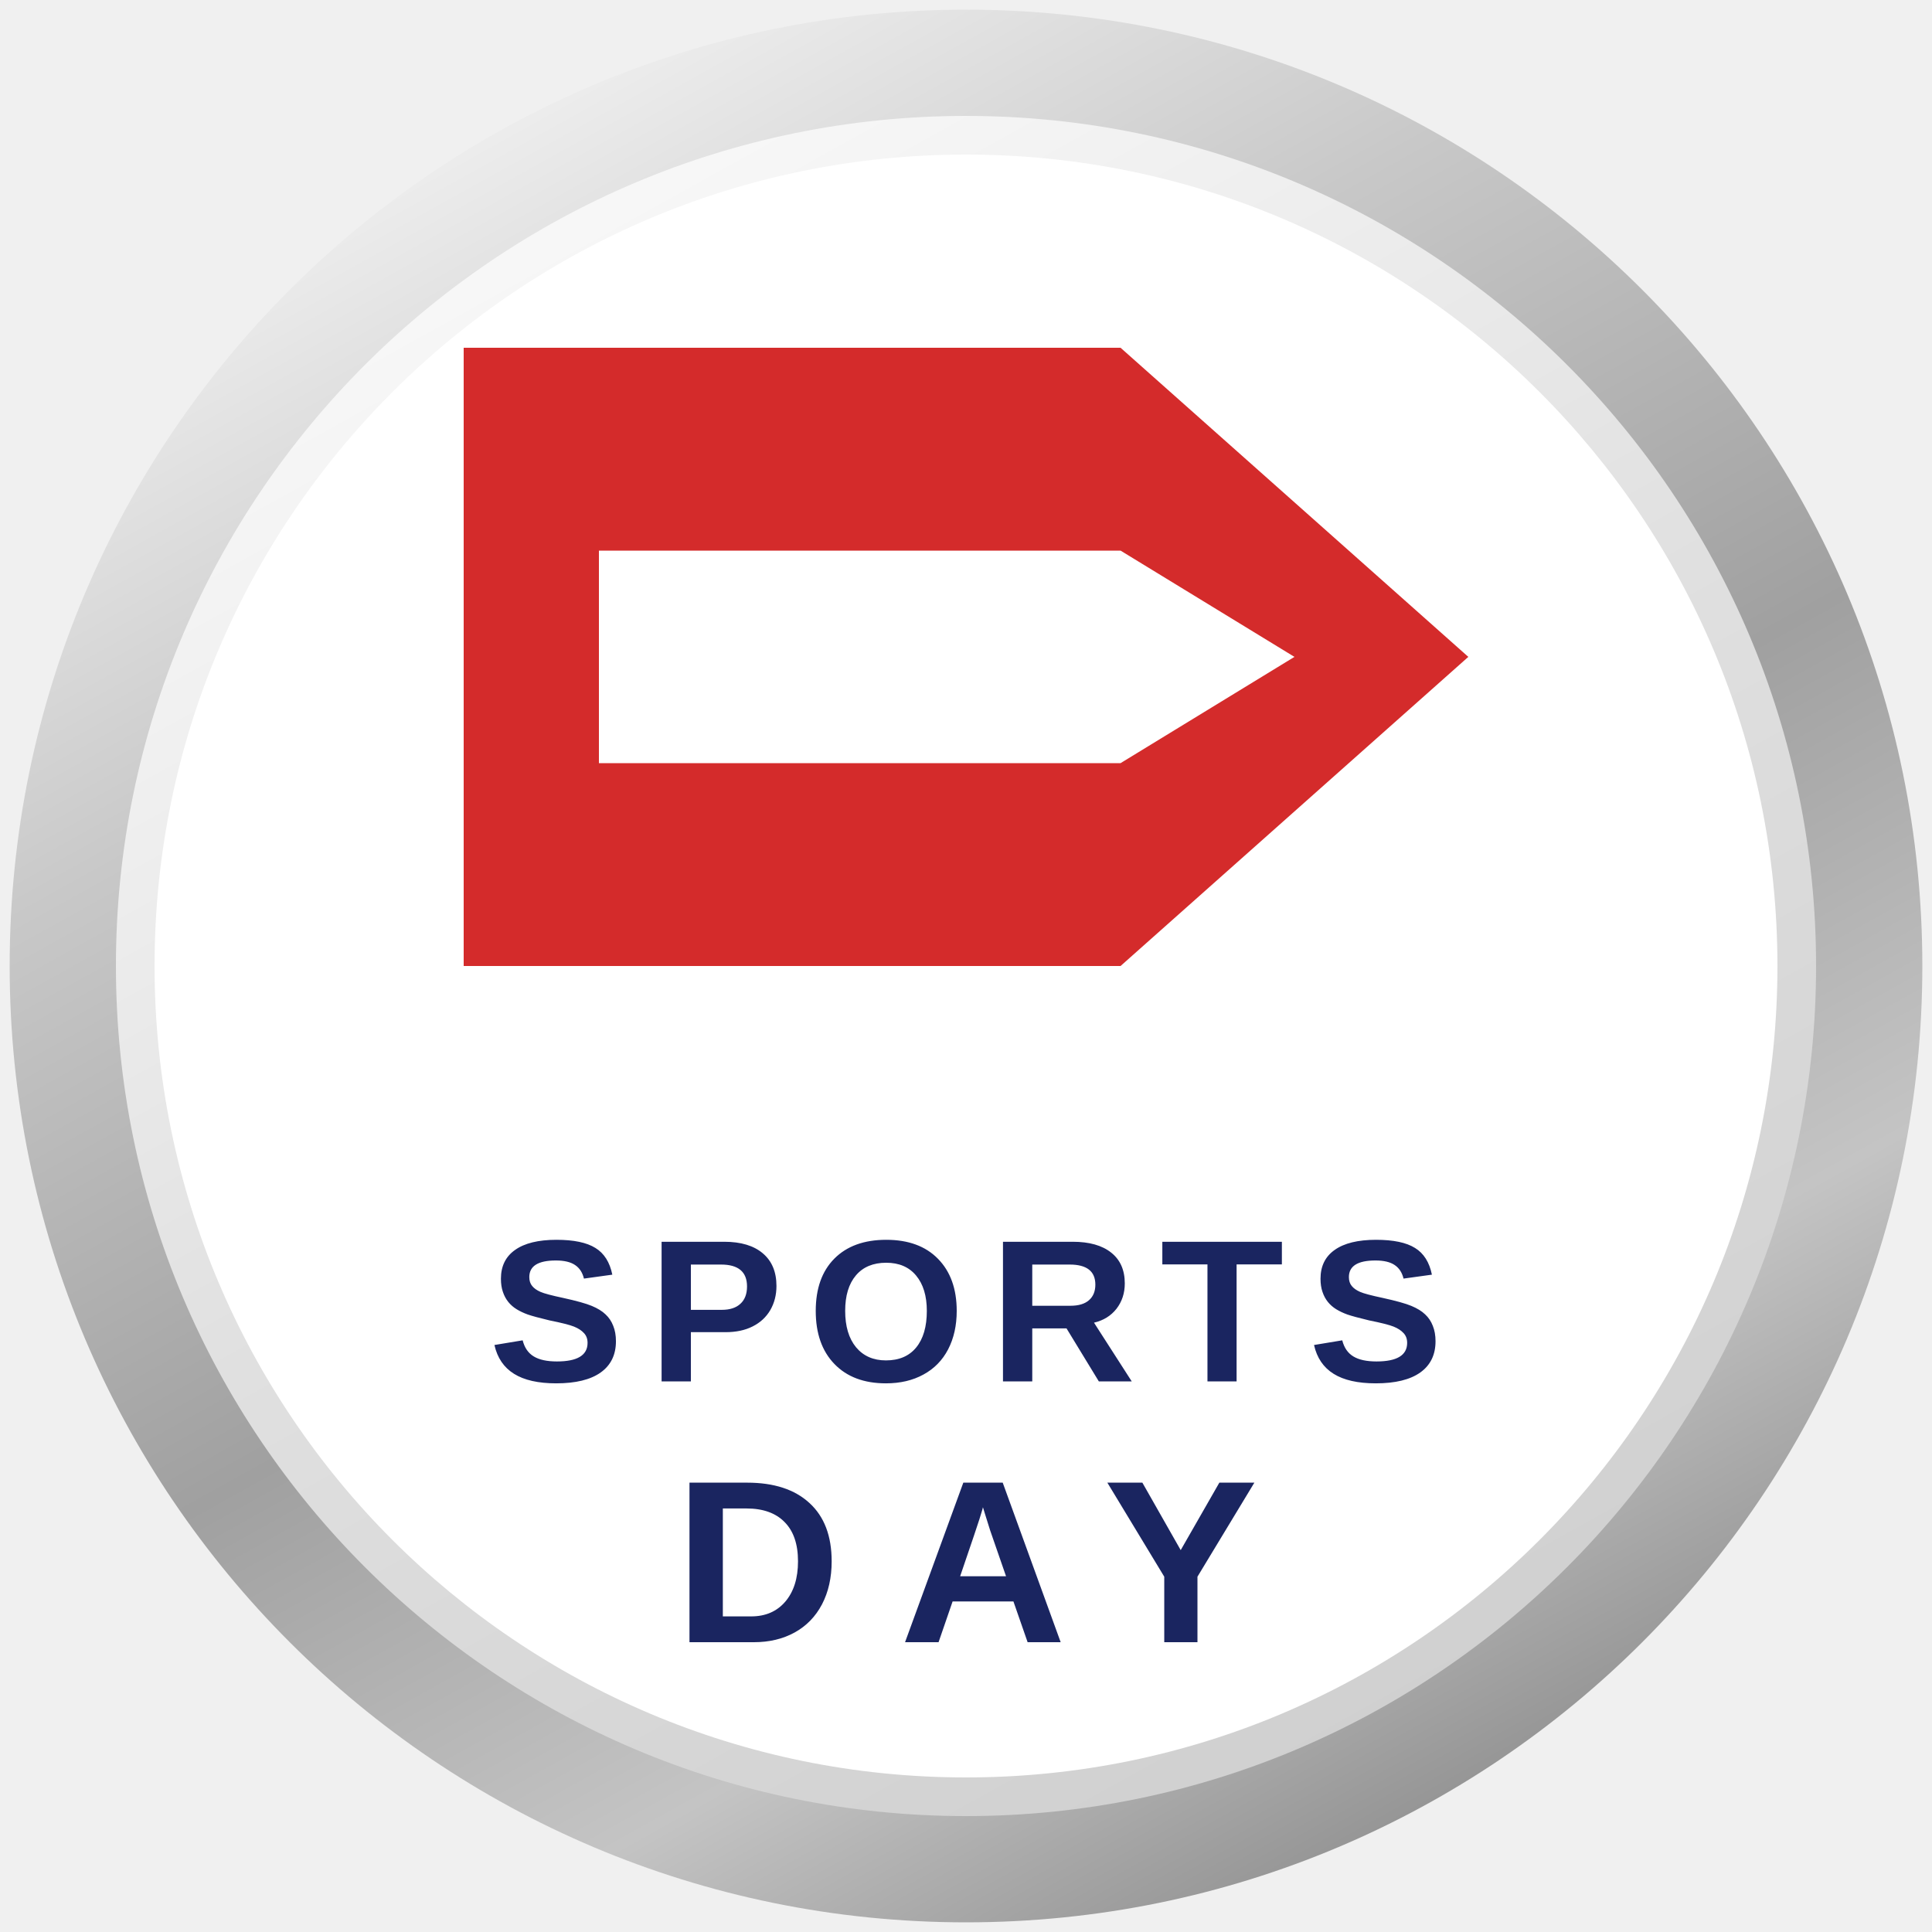
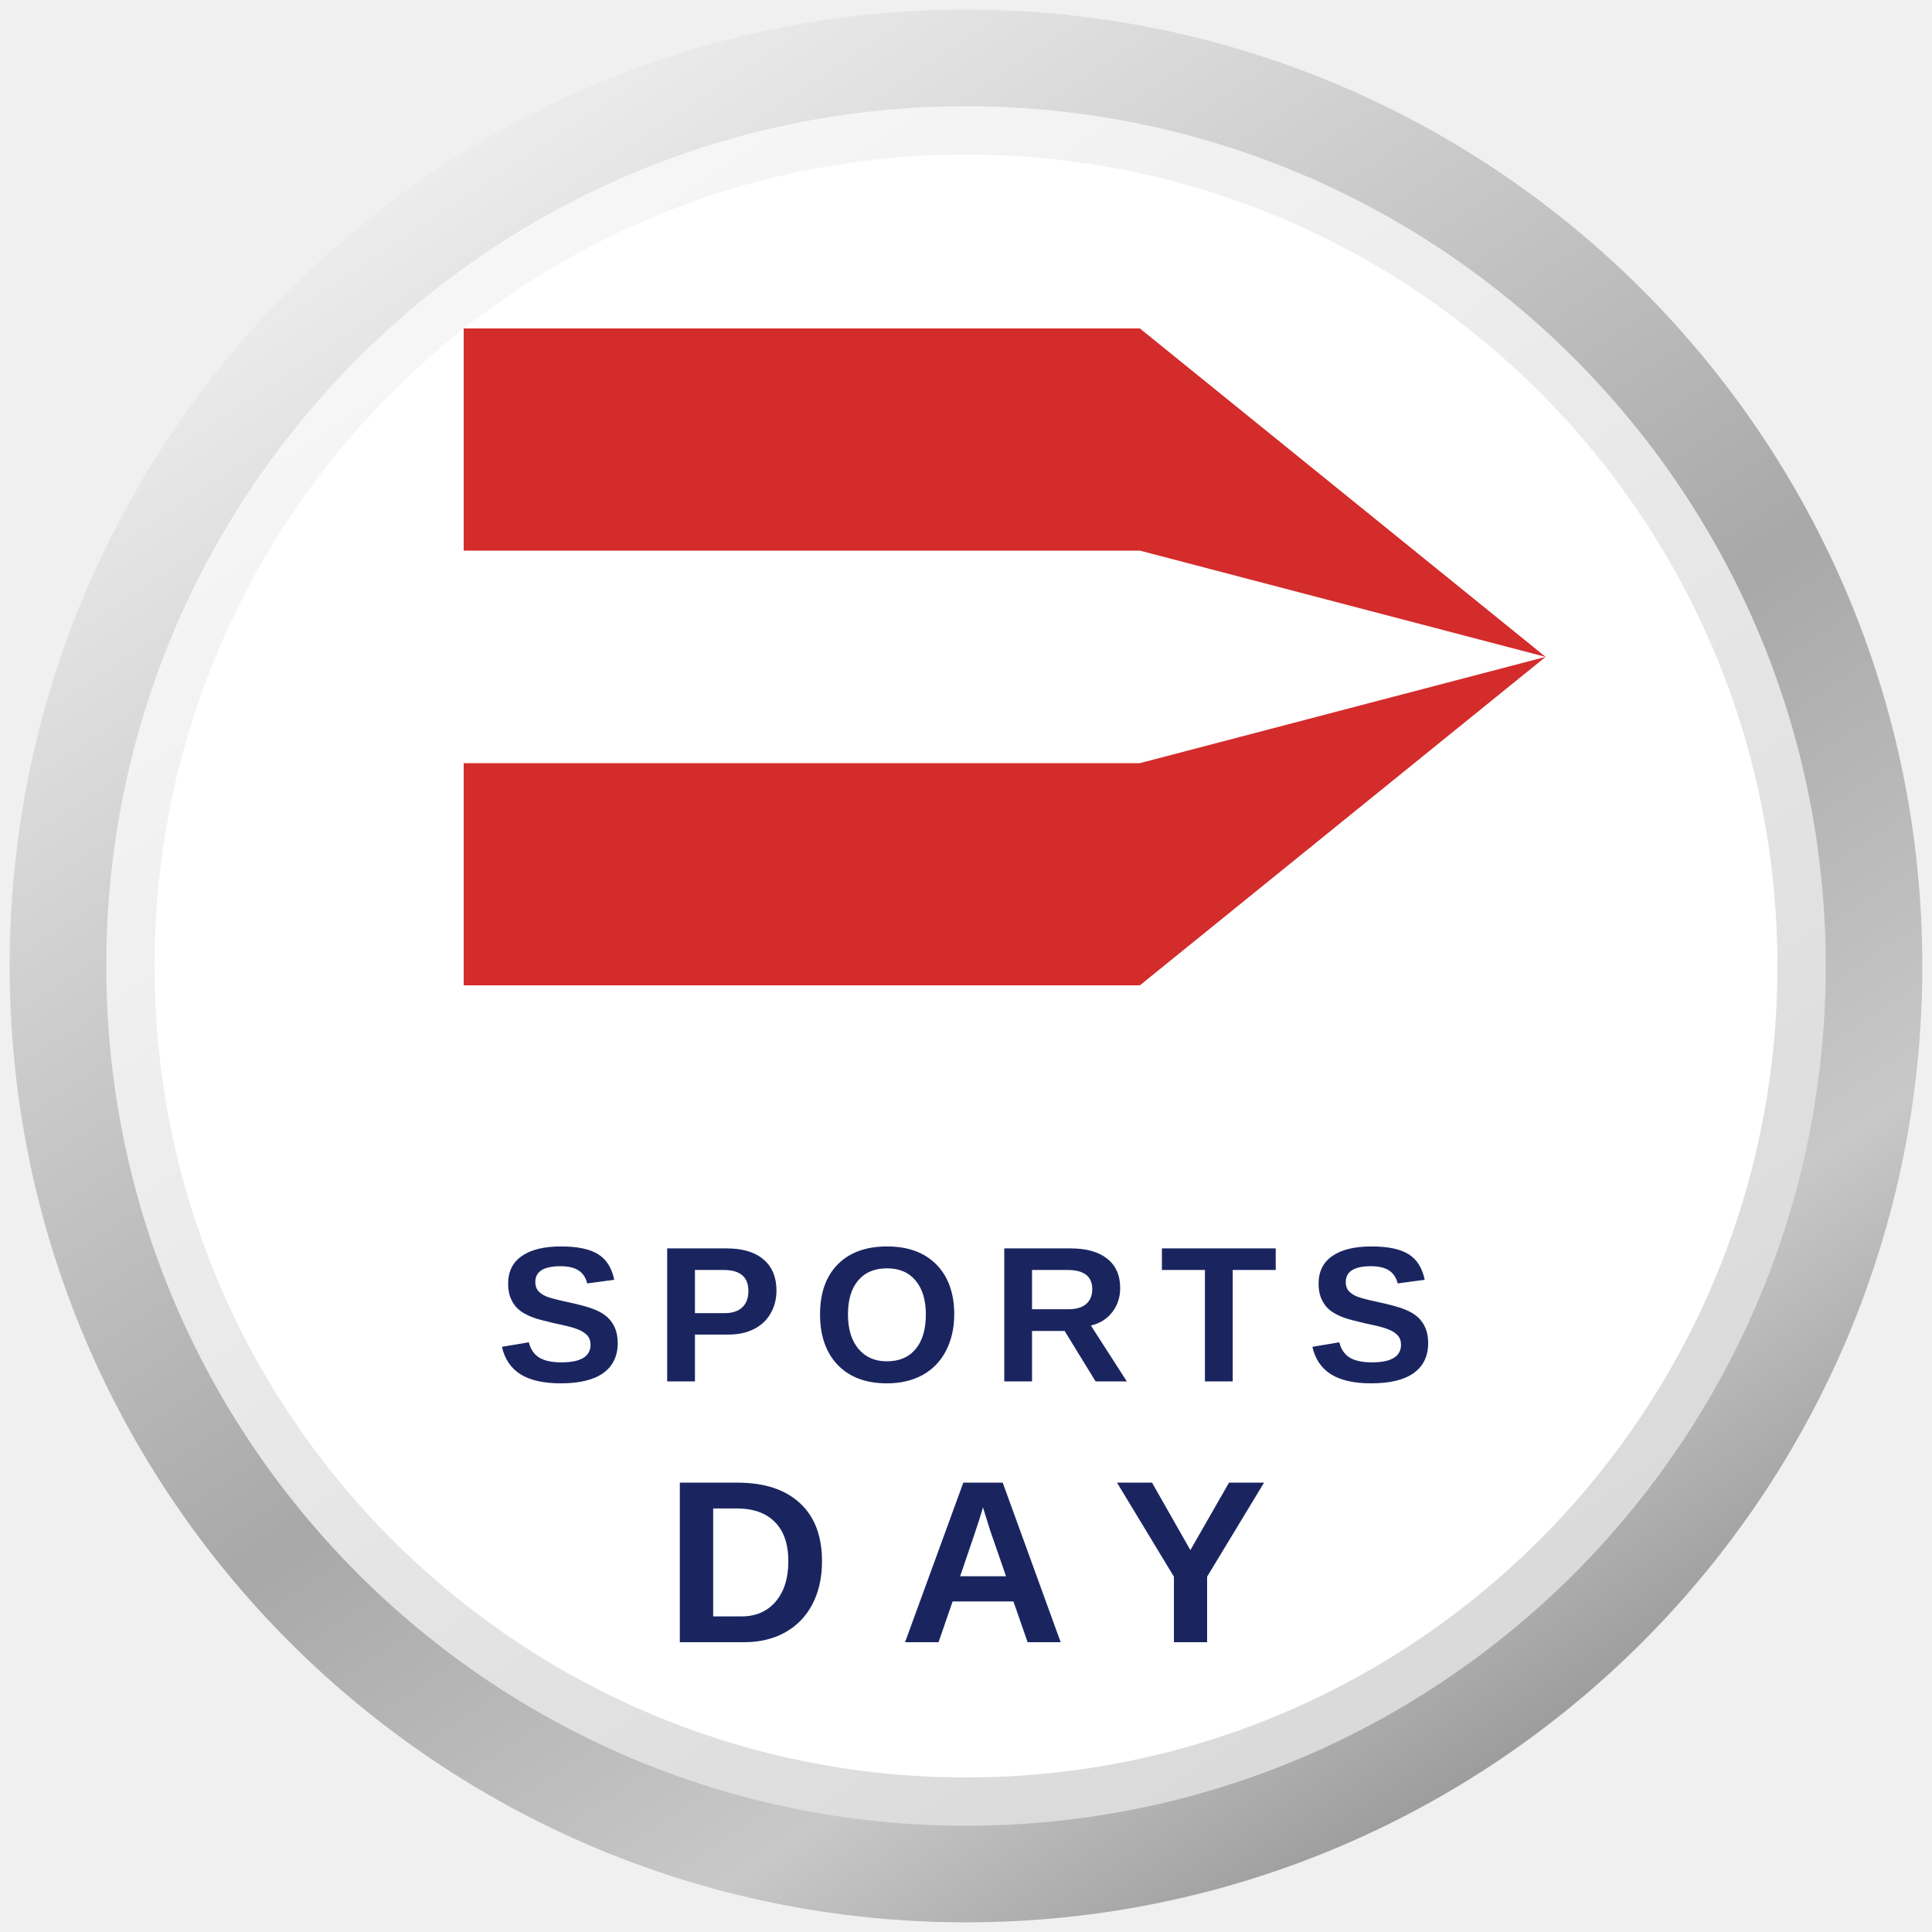
<svg xmlns="http://www.w3.org/2000/svg" viewBox="0 0 200 200" width="200" height="200">
  <defs>
-     <linearGradient id="ring-outer" x1="25%" y1="5%" x2="75%" y2="95%">
-       <stop offset="0%" stop-color="#f0f0f0" />
-       <stop offset="25%" stop-color="#c8c8c8" />
-       <stop offset="55%" stop-color="#a0a0a0" />
-       <stop offset="80%" stop-color="#c4c4c4" />
+     <linearGradient id="ring-outer" x1="20%" y1="5%" x2="80%" y2="95%">
+       <stop offset="0%" stop-color="#f2f2f2" />
+       <stop offset="20%" stop-color="#d8d8d8" />
+       <stop offset="55%" stop-color="#a8a8a8" />
+       <stop offset="80%" stop-color="#c8c8c8" />
      <stop offset="100%" stop-color="#909090" />
    </linearGradient>
-     <linearGradient id="ring-inner" x1="25%" y1="5%" x2="75%" y2="95%">
+     <linearGradient id="ring-mid" x1="20%" y1="5%" x2="80%" y2="95%">
      <stop offset="0%" stop-color="#f8f8f8" />
-       <stop offset="50%" stop-color="#e0e0e0" />
-       <stop offset="100%" stop-color="#d0d0d0" />
+       <stop offset="100%" stop-color="#d8d8d8" />
    </linearGradient>
  </defs>
  <circle cx="100" cy="100" r="99" fill="url(#ring-outer)" />
-   <circle cx="100" cy="100" r="88" fill="url(#ring-inner)" />
+   <circle cx="100" cy="100" r="89" fill="url(#ring-mid)" />
  <circle cx="100" cy="100" r="84" fill="white" />
-   <polygon points="48,36 116,36 152,68 116,100 48,100" fill="#d42b2b" />
-   <polygon points="62,57 116,57 134,68 116,79 62,79" fill="white" />
-   <text x="100" y="143" text-anchor="middle" font-family="'Arial Black','Helvetica Neue',Arial,sans-serif" font-size="21" font-weight="900" fill="#1a2560" letter-spacing="2.5">SPORTS</text>
-   <text x="100" y="170" text-anchor="middle" font-family="'Arial Black','Helvetica Neue',Arial,sans-serif" font-size="24" font-weight="900" fill="#1a2560" letter-spacing="6">DAY</text>
+   <polygon points="48,34 118,34 160,68 118,102 48,102" fill="#d42b2b" />
+   <polygon points="46,57 118,57 160,68 118,79 46,79" fill="white" />
+   <text x="100" y="143" text-anchor="middle" font-family="'Arial Black','Helvetica Neue',Arial,sans-serif" font-size="20" font-weight="900" fill="#1a2560" letter-spacing="3">SPORTS</text>
+   <text x="100" y="170" text-anchor="middle" font-family="'Arial Black','Helvetica Neue',Arial,sans-serif" font-size="24" font-weight="900" fill="#1a2560" letter-spacing="7">DAY</text>
</svg>
